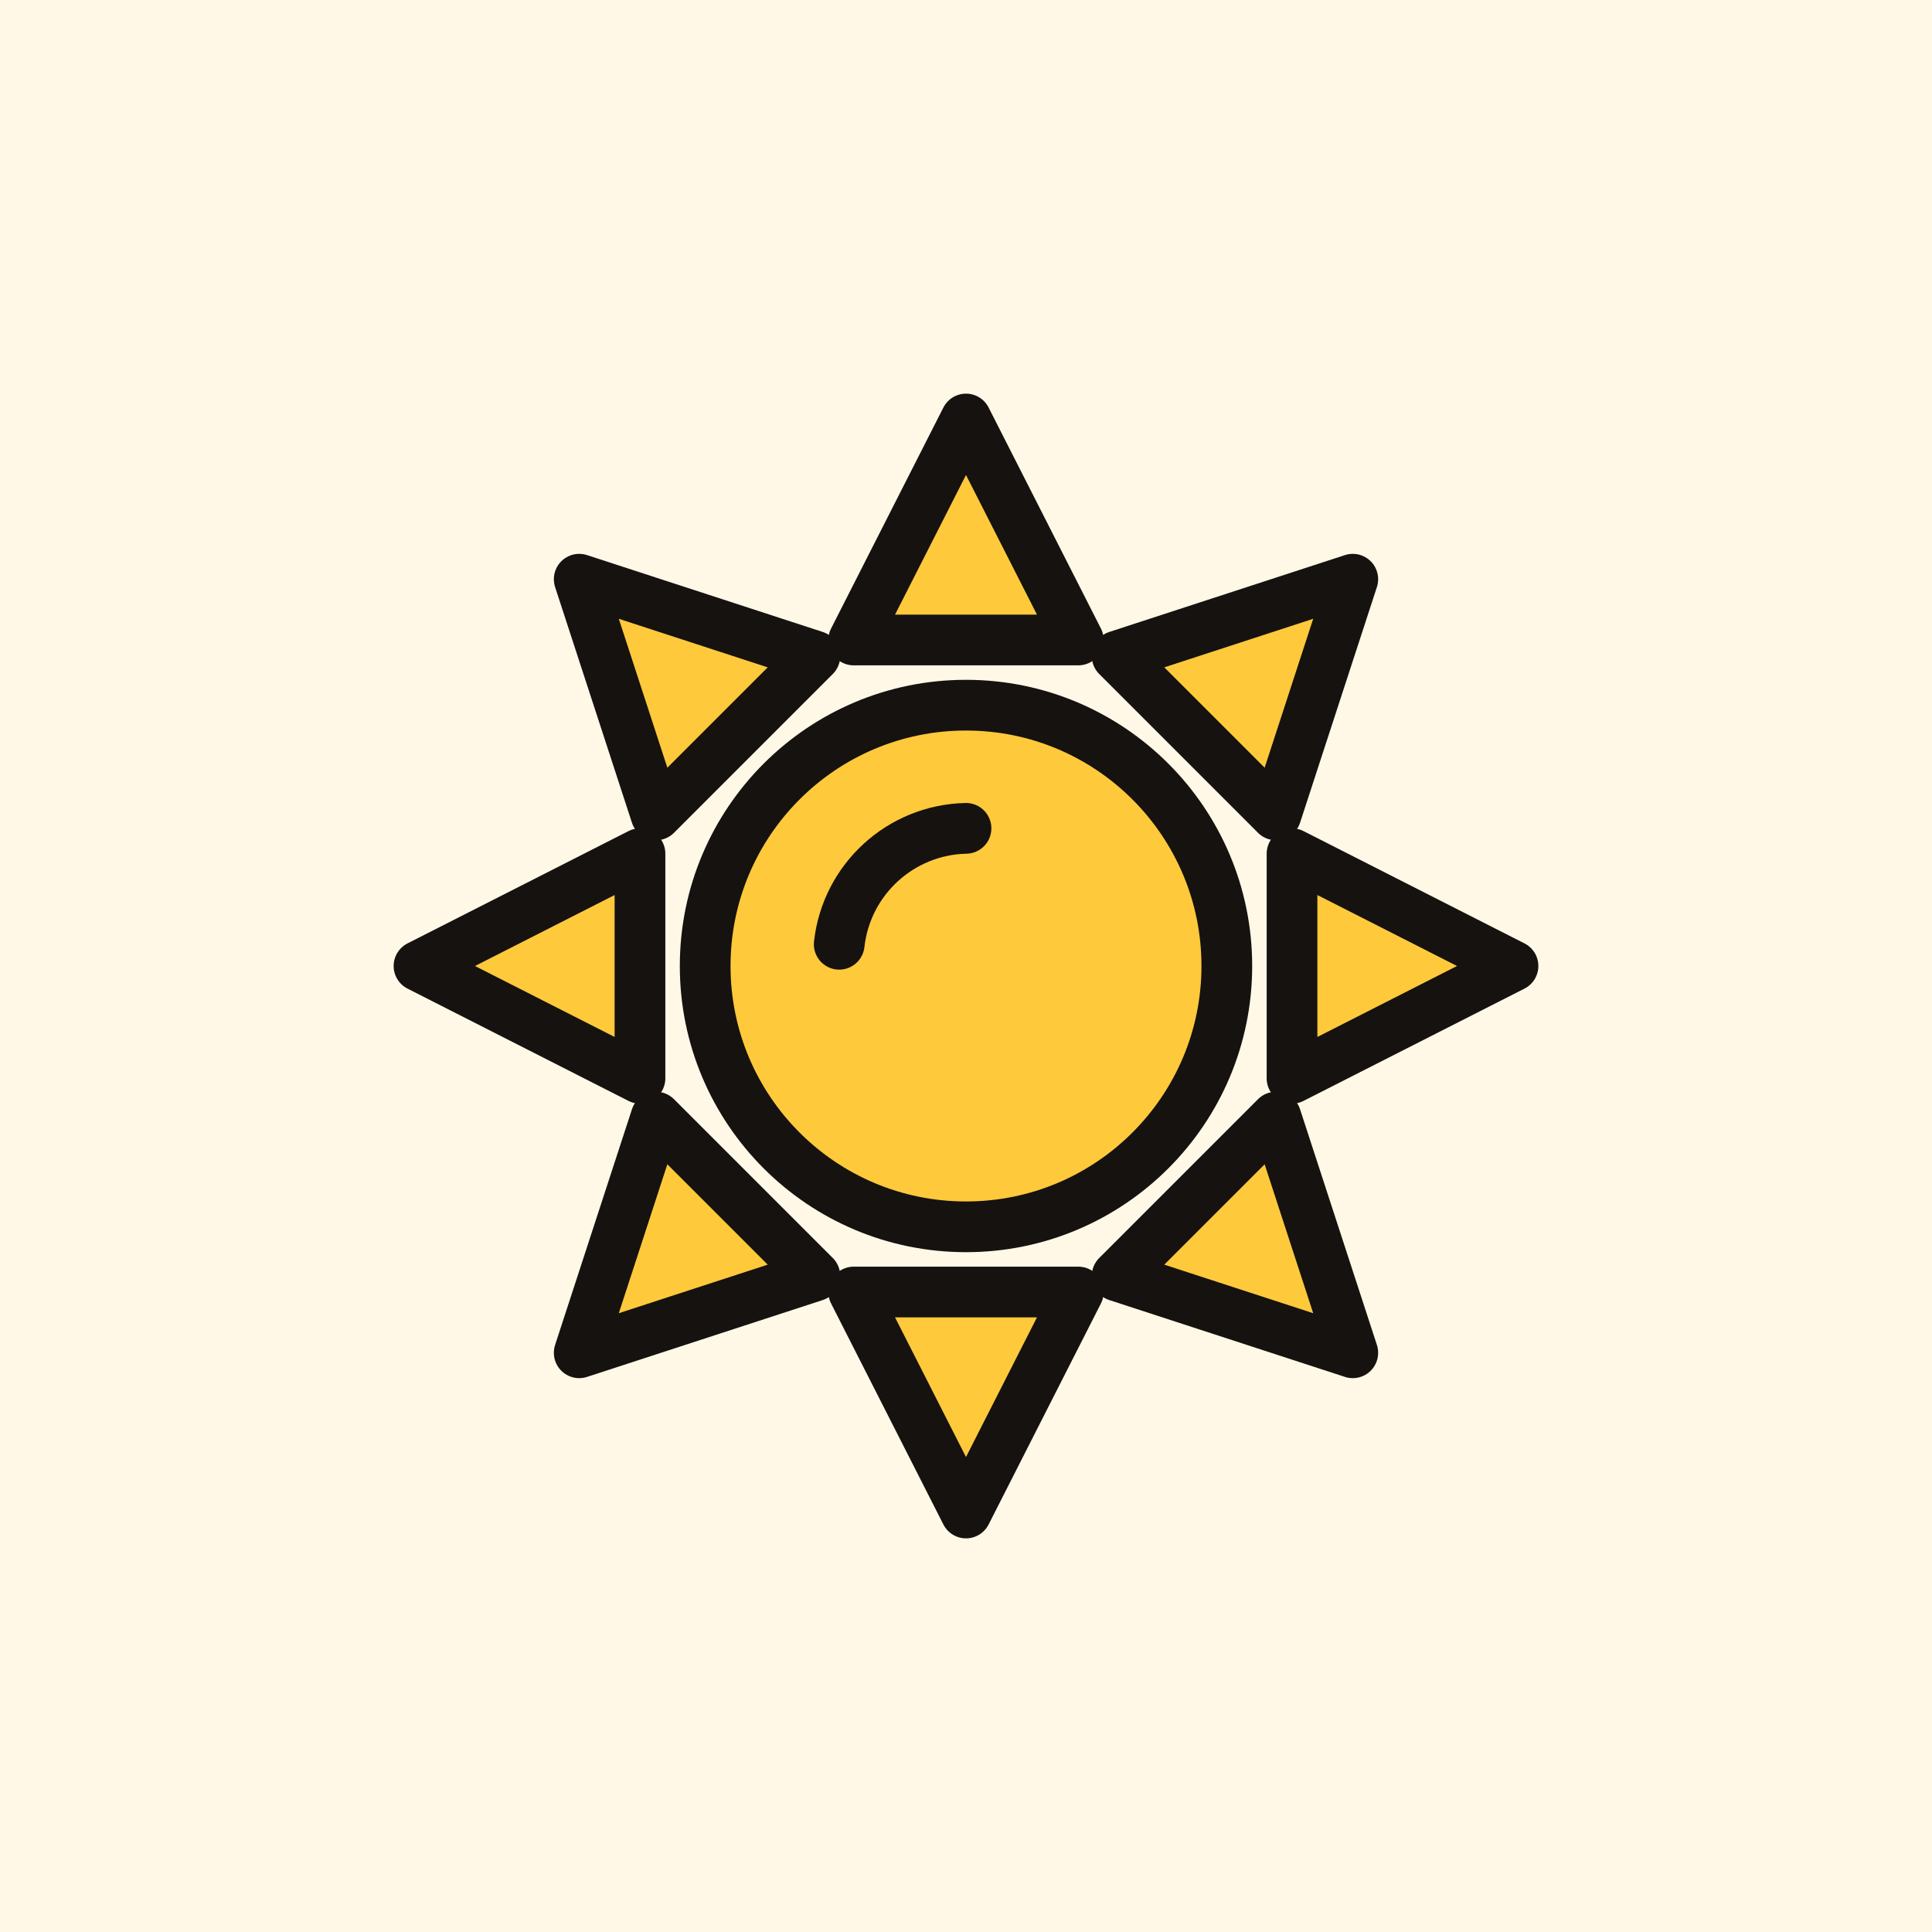
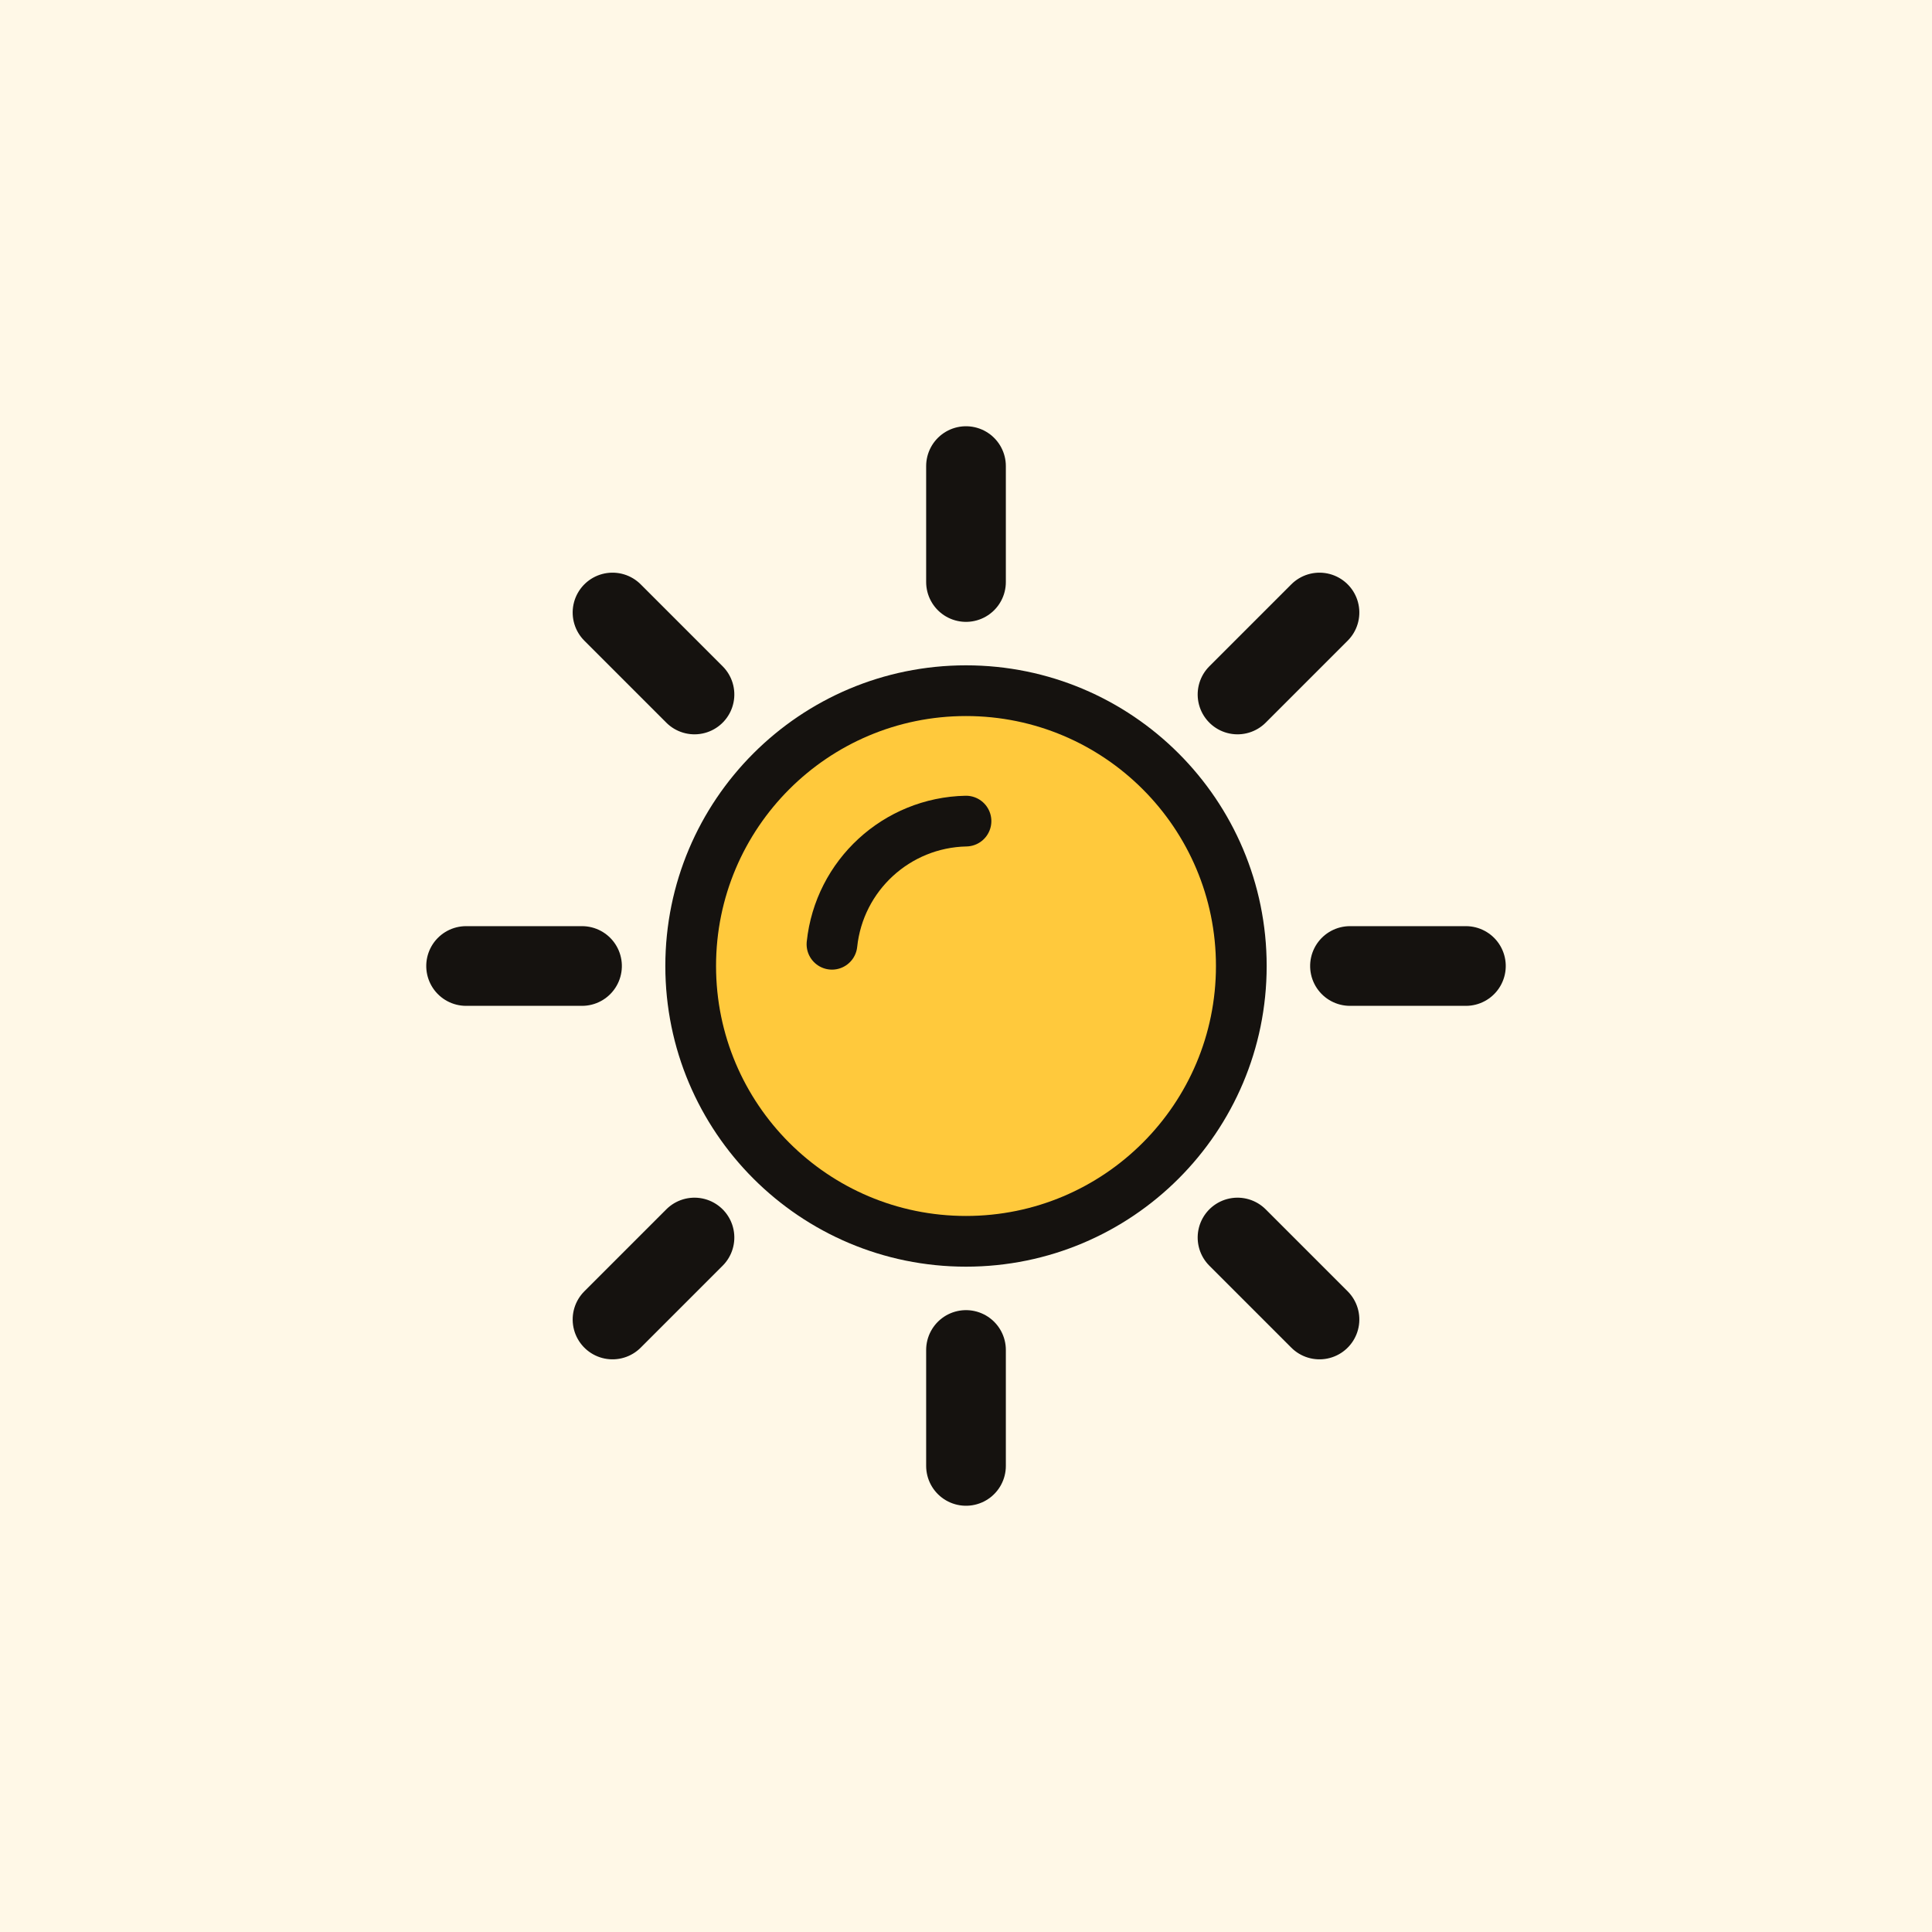
<svg xmlns="http://www.w3.org/2000/svg" width="512" height="512" viewBox="0 0 32 32">
  <rect width="32" height="32" fill="#fff8e7" />
  <g transform="translate(6.4 6.4) scale(0.6)">
-     <g stroke="#15120f" stroke-width="1.4" stroke-linejoin="round" fill="#ffc93c">
-       <path d="M12.9 7 L16 0.9 L19.1 7 Z" transform="rotate(0 16 16)" />
-       <path d="M12.9 7 L16 0.9 L19.1 7 Z" transform="rotate(45 16 16)" />
-       <path d="M12.9 7 L16 0.9 L19.1 7 Z" transform="rotate(90 16 16)" />
-       <path d="M12.9 7 L16 0.9 L19.1 7 Z" transform="rotate(135 16 16)" />
-       <path d="M12.9 7 L16 0.9 L19.1 7 Z" transform="rotate(180 16 16)" />
-       <path d="M12.9 7 L16 0.9 L19.1 7 Z" transform="rotate(225 16 16)" />
-       <path d="M12.9 7 L16 0.9 L19.1 7 Z" transform="rotate(270 16 16)" />
-       <path d="M12.9 7 L16 0.9 L19.1 7 Z" transform="rotate(315 16 16)" />
-       <circle cx="16" cy="16" r="7.2" />
+     <g stroke="#15120f" stroke-width="2.2" stroke-linecap="round">
+       <line x1="16" y1="2.2" x2="16" y2="5.4" transform="rotate(0 16 16)" />
+       <line x1="16" y1="2.2" x2="16" y2="5.4" transform="rotate(45 16 16)" />
+       <line x1="16" y1="2.2" x2="16" y2="5.4" transform="rotate(90 16 16)" />
+       <line x1="16" y1="2.2" x2="16" y2="5.4" transform="rotate(135 16 16)" />
+       <line x1="16" y1="2.2" x2="16" y2="5.4" transform="rotate(180 16 16)" />
+       <line x1="16" y1="2.2" x2="16" y2="5.4" transform="rotate(225 16 16)" />
+       <line x1="16" y1="2.2" x2="16" y2="5.4" transform="rotate(270 16 16)" />
+       <line x1="16" y1="2.2" x2="16" y2="5.4" transform="rotate(315 16 16)" />
    </g>
-     <path d="M12.5 15.4 a3.6 3.6 0 0 1 3.5 -3.2" stroke="#15120f" stroke-width="1.4" stroke-linecap="round" fill="none" />
+     <circle cx="16" cy="16" r="7.6" fill="#ffc93c" stroke="#15120f" stroke-width="1.4" />
+     <path d="M12.3 15.4 a3.8 3.8 0 0 1 3.7 -3.4" stroke="#15120f" stroke-width="1.4" stroke-linecap="round" fill="none" />
  </g>
</svg>
